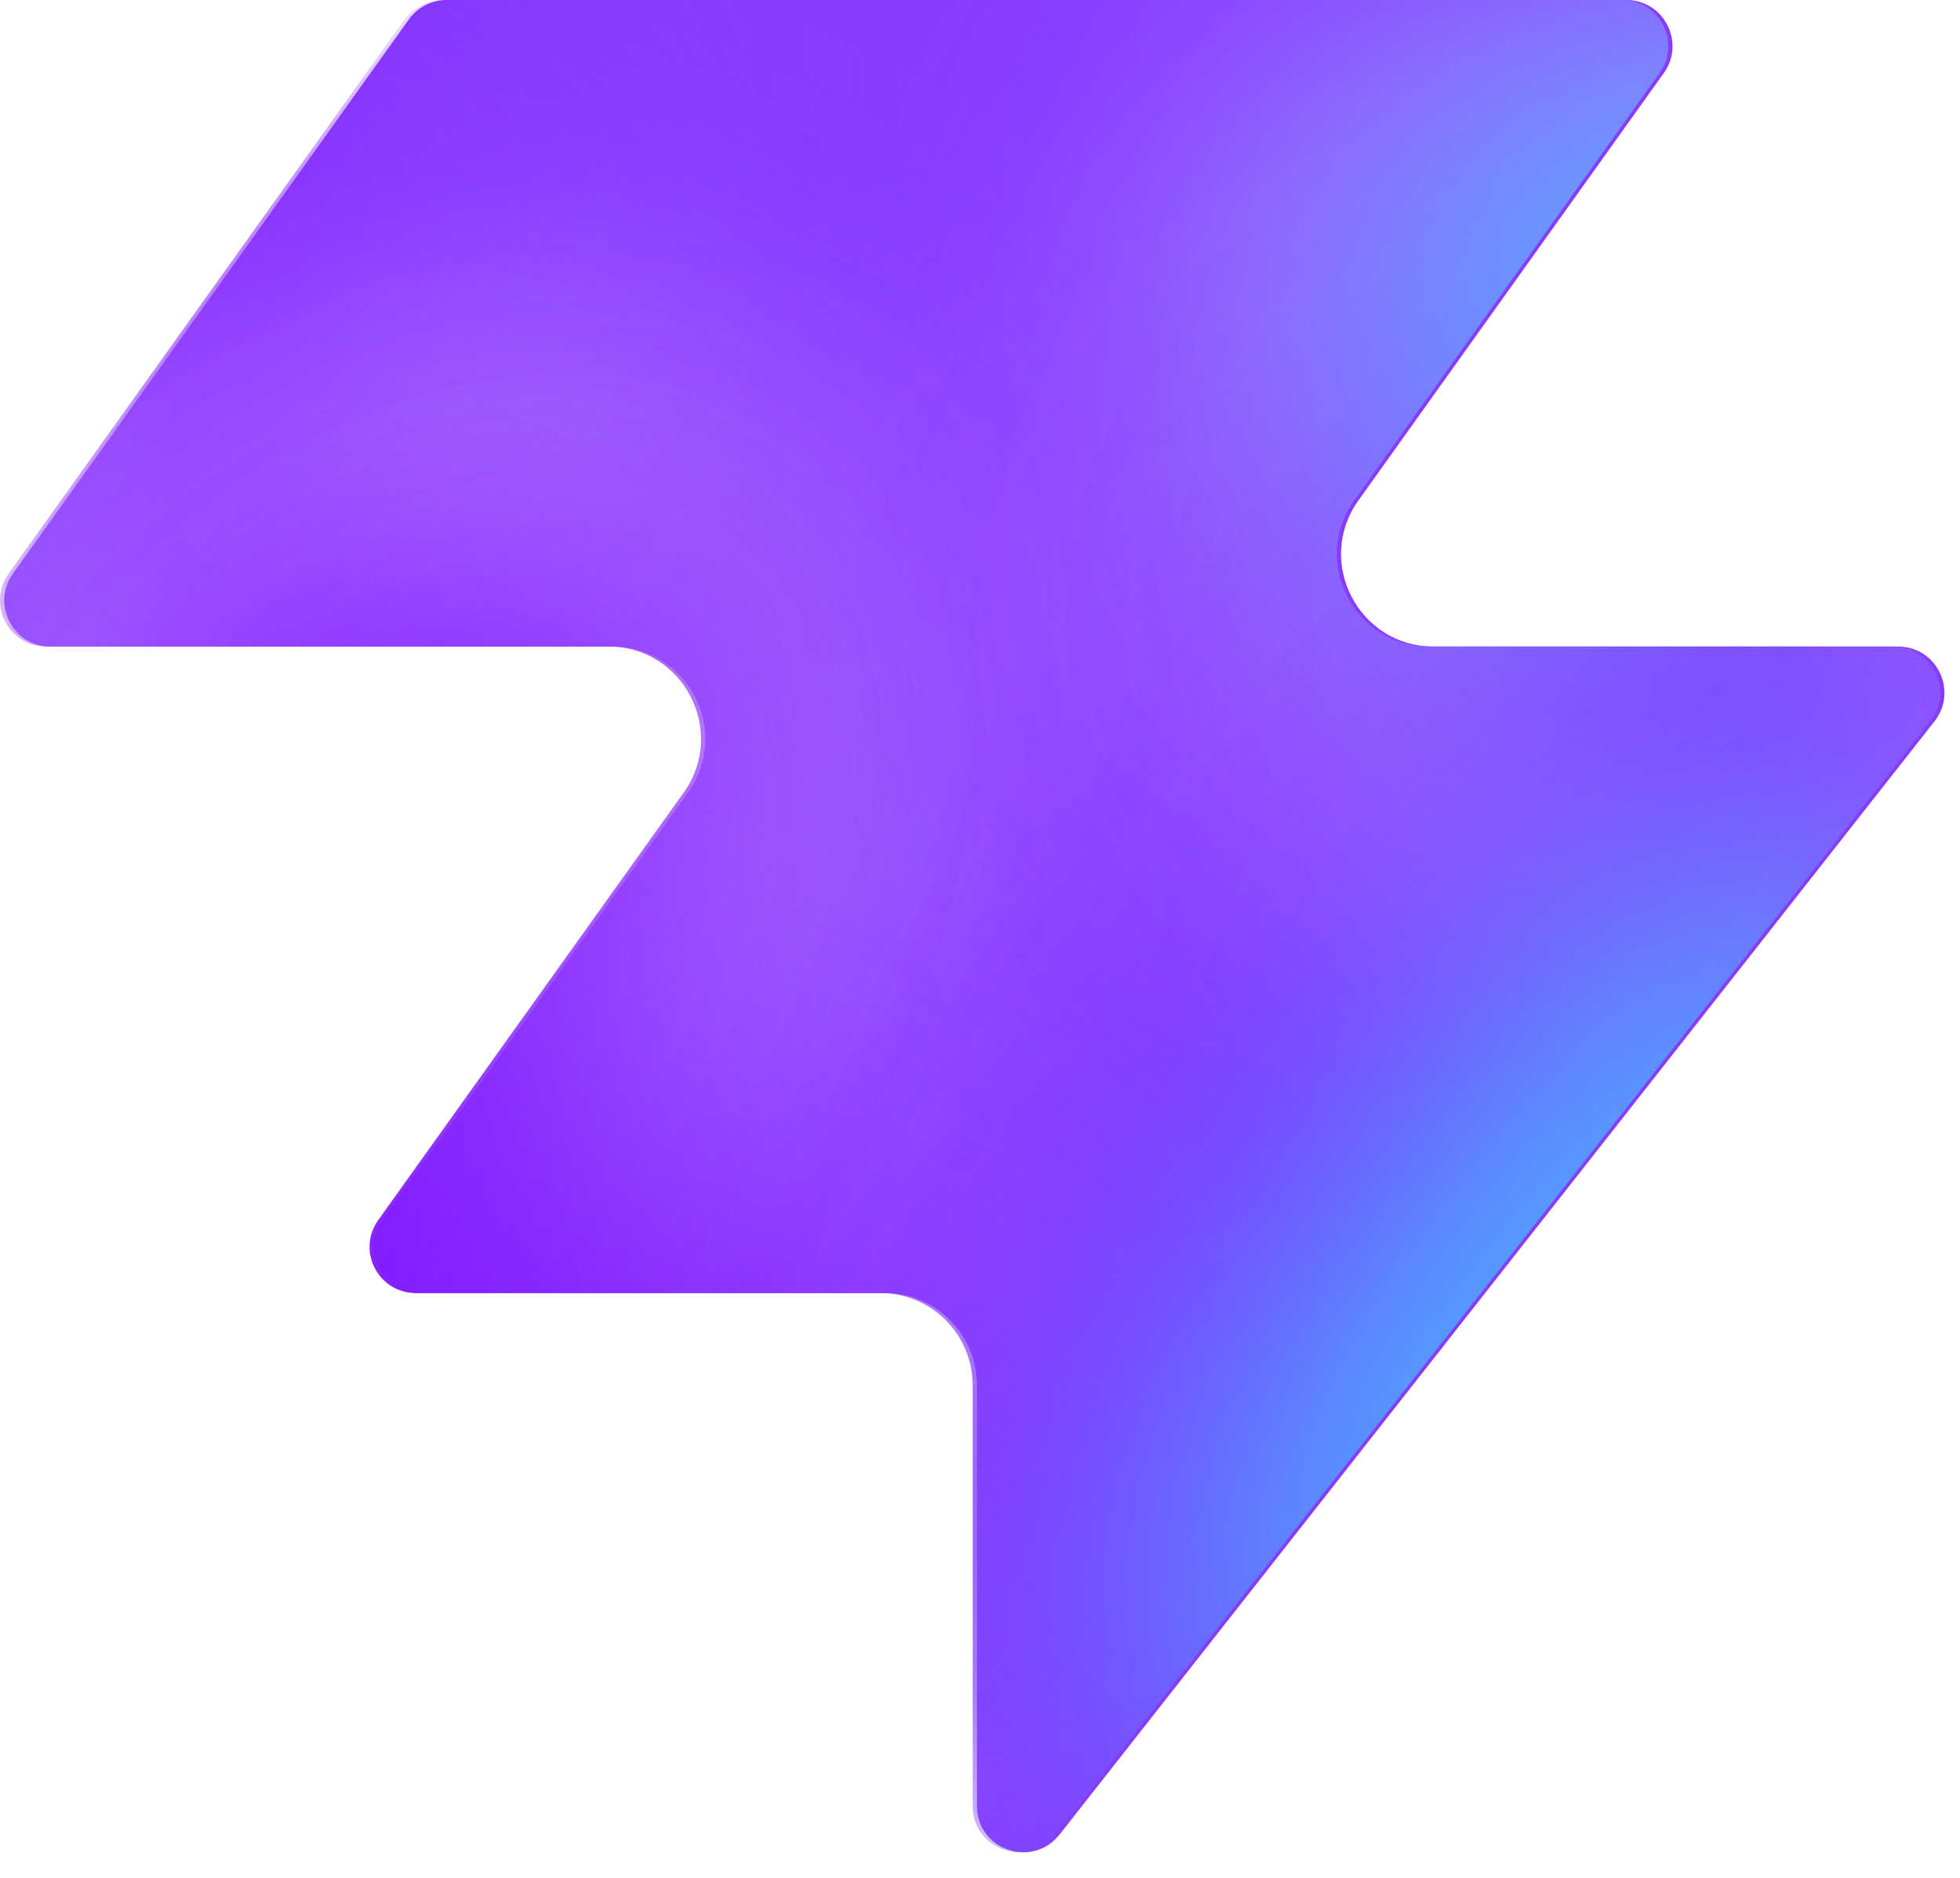
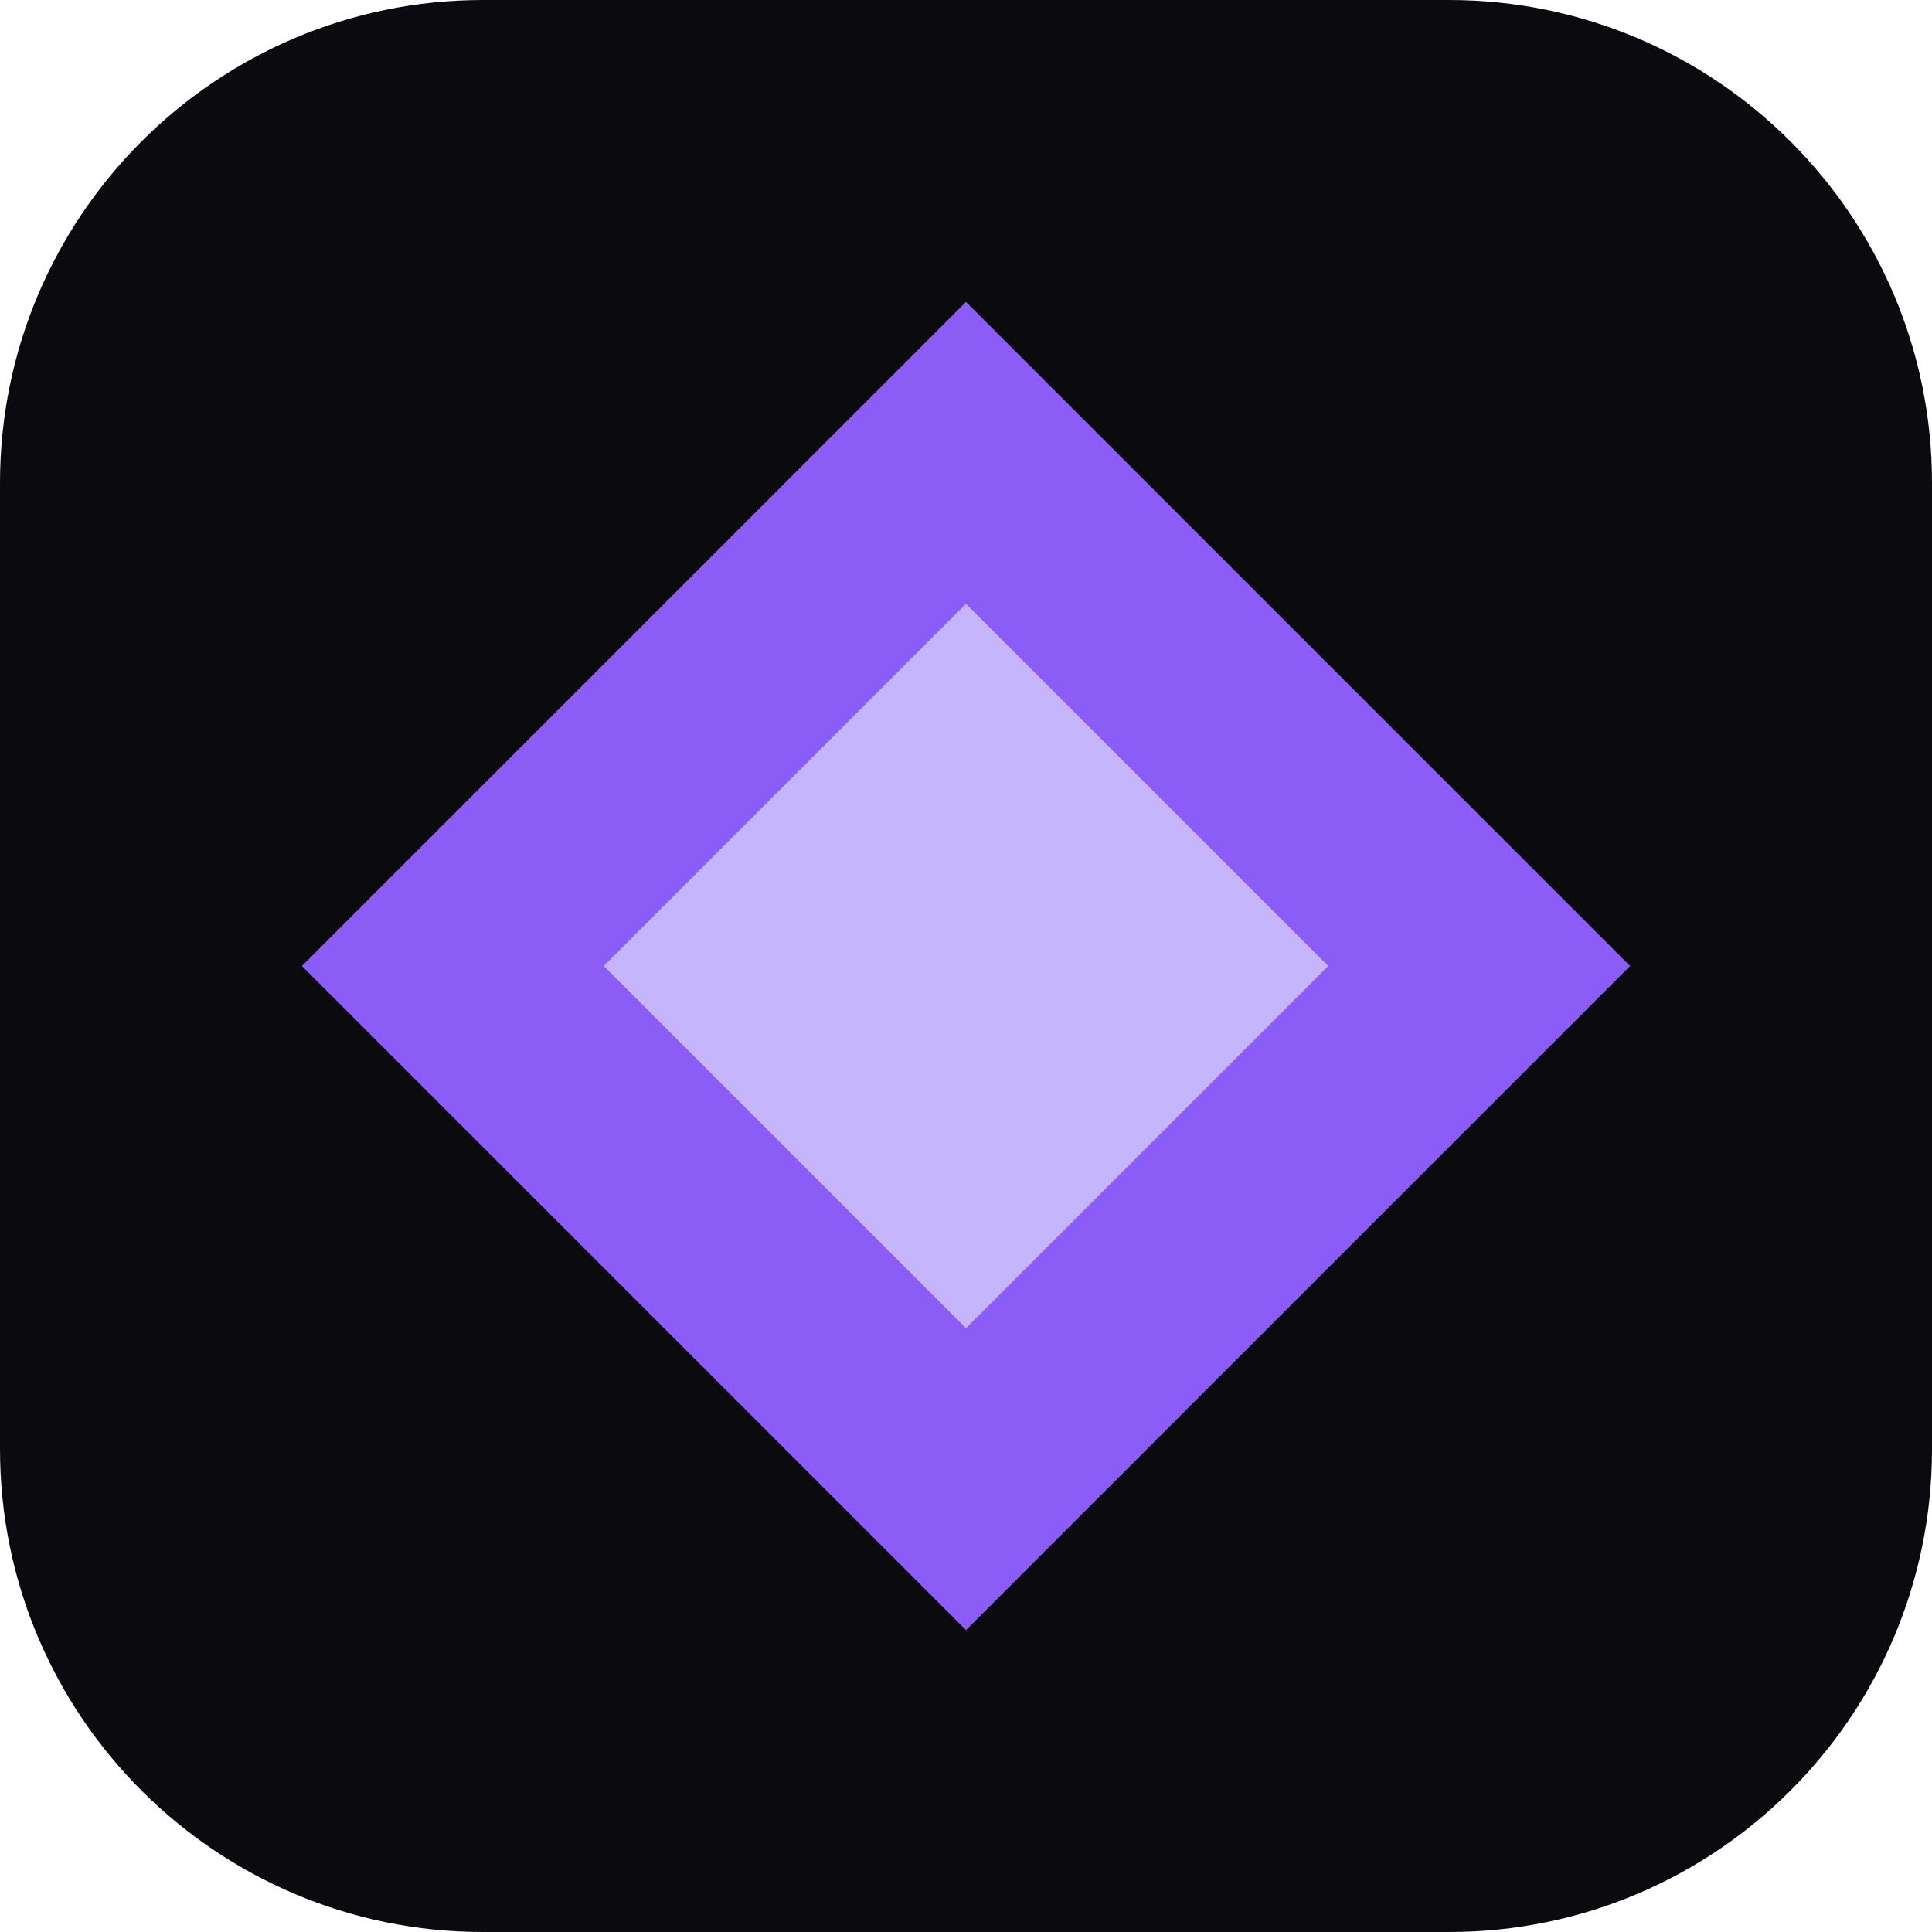
- <svg xmlns="http://www.w3.org/2000/svg" width="48" height="46" fill="none" viewBox="0 0 48 46">
-   <path fill="#863bff" d="M25.946 44.938c-.664.845-2.021.375-2.021-.698V33.937a2.26 2.26 0 0 0-2.262-2.262H10.287c-.92 0-1.456-1.04-.92-1.788l7.48-10.471c1.07-1.497 0-3.578-1.842-3.578H1.237c-.92 0-1.456-1.04-.92-1.788L10.013.474c.214-.297.556-.474.92-.474h28.894c.92 0 1.456 1.04.92 1.788l-7.48 10.471c-1.07 1.498 0 3.579 1.842 3.579h11.377c.943 0 1.473 1.088.89 1.83L25.947 44.94z" style="fill:#863bff;fill:color(display-p3 .525 .23 1);fill-opacity:1" />
-   <mask id="a" width="48" height="46" x="0" y="0" maskUnits="userSpaceOnUse" style="mask-type:alpha">
-     <path fill="#000" d="M25.842 44.938c-.664.844-2.021.375-2.021-.698V33.937a2.26 2.26 0 0 0-2.262-2.262H10.183c-.92 0-1.456-1.04-.92-1.788l7.48-10.471c1.07-1.498 0-3.579-1.842-3.579H1.133c-.92 0-1.456-1.04-.92-1.787L9.91.473c.214-.297.556-.474.92-.474h28.894c.92 0 1.456 1.04.92 1.788l-7.48 10.471c-1.07 1.498 0 3.578 1.842 3.578h11.377c.943 0 1.473 1.088.89 1.832L25.843 44.94z" style="fill:#000;fill-opacity:1" />
-   </mask>
-   <g mask="url(#a)">
-     <g filter="url(#b)">
-       <ellipse cx="5.508" cy="14.704" fill="#ede6ff" rx="5.508" ry="14.704" style="fill:#ede6ff;fill:color(display-p3 .927 .903 1);fill-opacity:1" transform="matrix(.00324 1 1 -.00324 -4.47 31.516)" />
-     </g>
-     <g filter="url(#c)">
-       <ellipse cx="10.399" cy="29.851" fill="#ede6ff" rx="10.399" ry="29.851" style="fill:#ede6ff;fill:color(display-p3 .927 .903 1);fill-opacity:1" transform="matrix(.00324 1 1 -.00324 -39.328 7.883)" />
-     </g>
-     <g filter="url(#d)">
-       <ellipse cx="5.508" cy="30.487" fill="#7e14ff" rx="5.508" ry="30.487" style="fill:#7e14ff;fill:color(display-p3 .492 .077 1);fill-opacity:1" transform="rotate(89.814 -25.913 -14.639)scale(1 -1)" />
-     </g>
-     <g filter="url(#e)">
-       <ellipse cx="5.508" cy="30.599" fill="#7e14ff" rx="5.508" ry="30.599" style="fill:#7e14ff;fill:color(display-p3 .492 .077 1);fill-opacity:1" transform="rotate(89.814 -32.644 -3.334)scale(1 -1)" />
-     </g>
-     <g filter="url(#f)">
-       <ellipse cx="5.508" cy="30.599" fill="#7e14ff" rx="5.508" ry="30.599" style="fill:#7e14ff;fill:color(display-p3 .492 .077 1);fill-opacity:1" transform="matrix(.00324 1 1 -.00324 -34.34 30.47)" />
-     </g>
-     <g filter="url(#g)">
-       <ellipse cx="14.072" cy="22.078" fill="#ede6ff" rx="14.072" ry="22.078" style="fill:#ede6ff;fill:color(display-p3 .927 .903 1);fill-opacity:1" transform="rotate(93.35 24.506 48.493)scale(-1 1)" />
-     </g>
-     <g filter="url(#h)">
-       <ellipse cx="3.47" cy="21.501" fill="#7e14ff" rx="3.47" ry="21.501" style="fill:#7e14ff;fill:color(display-p3 .492 .077 1);fill-opacity:1" transform="rotate(89.009 28.708 47.59)scale(-1 1)" />
-     </g>
-     <g filter="url(#i)">
-       <ellipse cx="3.47" cy="21.501" fill="#7e14ff" rx="3.47" ry="21.501" style="fill:#7e14ff;fill:color(display-p3 .492 .077 1);fill-opacity:1" transform="rotate(89.009 28.708 47.59)scale(-1 1)" />
-     </g>
-     <g filter="url(#j)">
-       <ellipse cx=".387" cy="8.972" fill="#7e14ff" rx="4.407" ry="29.108" style="fill:#7e14ff;fill:color(display-p3 .492 .077 1);fill-opacity:1" transform="rotate(39.51 .387 8.972)" />
-     </g>
-     <g filter="url(#k)">
-       <ellipse cx="47.523" cy="-6.092" fill="#7e14ff" rx="4.407" ry="29.108" style="fill:#7e14ff;fill:color(display-p3 .492 .077 1);fill-opacity:1" transform="rotate(37.892 47.523 -6.092)" />
-     </g>
-     <g filter="url(#l)">
-       <ellipse cx="41.412" cy="6.333" fill="#47bfff" rx="5.971" ry="9.665" style="fill:#47bfff;fill:color(display-p3 .28 .748 1);fill-opacity:1" transform="rotate(37.892 41.412 6.333)" />
-     </g>
-     <g filter="url(#m)">
-       <ellipse cx="-1.879" cy="38.332" fill="#7e14ff" rx="4.407" ry="29.108" style="fill:#7e14ff;fill:color(display-p3 .492 .077 1);fill-opacity:1" transform="rotate(37.892 -1.88 38.332)" />
-     </g>
-     <g filter="url(#n)">
-       <ellipse cx="-1.879" cy="38.332" fill="#7e14ff" rx="4.407" ry="29.108" style="fill:#7e14ff;fill:color(display-p3 .492 .077 1);fill-opacity:1" transform="rotate(37.892 -1.88 38.332)" />
-     </g>
-     <g filter="url(#o)">
-       <ellipse cx="35.651" cy="29.907" fill="#7e14ff" rx="4.407" ry="29.108" style="fill:#7e14ff;fill:color(display-p3 .492 .077 1);fill-opacity:1" transform="rotate(37.892 35.651 29.907)" />
-     </g>
-     <g filter="url(#p)">
-       <ellipse cx="38.418" cy="32.4" fill="#47bfff" rx="5.971" ry="15.297" style="fill:#47bfff;fill:color(display-p3 .28 .748 1);fill-opacity:1" transform="rotate(37.892 38.418 32.4)" />
-     </g>
-   </g>
-   <defs>
-     <filter id="b" width="60.045" height="41.654" x="-19.77" y="16.149" color-interpolation-filters="sRGB" filterUnits="userSpaceOnUse">
-       <feFlood flood-opacity="0" result="BackgroundImageFix" />
-       <feBlend in="SourceGraphic" in2="BackgroundImageFix" result="shape" />
-       <feGaussianBlur result="effect1_foregroundBlur_2002_17158" stdDeviation="7.659" />
-     </filter>
-     <filter id="c" width="90.34" height="51.437" x="-54.613" y="-7.533" color-interpolation-filters="sRGB" filterUnits="userSpaceOnUse">
-       <feFlood flood-opacity="0" result="BackgroundImageFix" />
-       <feBlend in="SourceGraphic" in2="BackgroundImageFix" result="shape" />
-       <feGaussianBlur result="effect1_foregroundBlur_2002_17158" stdDeviation="7.659" />
-     </filter>
-     <filter id="d" width="79.355" height="29.4" x="-49.64" y="2.03" color-interpolation-filters="sRGB" filterUnits="userSpaceOnUse">
-       <feFlood flood-opacity="0" result="BackgroundImageFix" />
-       <feBlend in="SourceGraphic" in2="BackgroundImageFix" result="shape" />
-       <feGaussianBlur result="effect1_foregroundBlur_2002_17158" stdDeviation="4.596" />
-     </filter>
-     <filter id="e" width="79.579" height="29.4" x="-45.045" y="20.029" color-interpolation-filters="sRGB" filterUnits="userSpaceOnUse">
-       <feFlood flood-opacity="0" result="BackgroundImageFix" />
-       <feBlend in="SourceGraphic" in2="BackgroundImageFix" result="shape" />
-       <feGaussianBlur result="effect1_foregroundBlur_2002_17158" stdDeviation="4.596" />
-     </filter>
-     <filter id="f" width="79.579" height="29.4" x="-43.513" y="21.178" color-interpolation-filters="sRGB" filterUnits="userSpaceOnUse">
-       <feFlood flood-opacity="0" result="BackgroundImageFix" />
-       <feBlend in="SourceGraphic" in2="BackgroundImageFix" result="shape" />
-       <feGaussianBlur result="effect1_foregroundBlur_2002_17158" stdDeviation="4.596" />
-     </filter>
-     <filter id="g" width="74.749" height="58.852" x="15.756" y="-17.901" color-interpolation-filters="sRGB" filterUnits="userSpaceOnUse">
-       <feFlood flood-opacity="0" result="BackgroundImageFix" />
-       <feBlend in="SourceGraphic" in2="BackgroundImageFix" result="shape" />
-       <feGaussianBlur result="effect1_foregroundBlur_2002_17158" stdDeviation="7.659" />
-     </filter>
-     <filter id="h" width="61.377" height="25.362" x="23.548" y="2.284" color-interpolation-filters="sRGB" filterUnits="userSpaceOnUse">
-       <feFlood flood-opacity="0" result="BackgroundImageFix" />
-       <feBlend in="SourceGraphic" in2="BackgroundImageFix" result="shape" />
-       <feGaussianBlur result="effect1_foregroundBlur_2002_17158" stdDeviation="4.596" />
-     </filter>
-     <filter id="i" width="61.377" height="25.362" x="23.548" y="2.284" color-interpolation-filters="sRGB" filterUnits="userSpaceOnUse">
-       <feFlood flood-opacity="0" result="BackgroundImageFix" />
-       <feBlend in="SourceGraphic" in2="BackgroundImageFix" result="shape" />
-       <feGaussianBlur result="effect1_foregroundBlur_2002_17158" stdDeviation="4.596" />
-     </filter>
-     <filter id="j" width="56.045" height="63.649" x="-27.636" y="-22.853" color-interpolation-filters="sRGB" filterUnits="userSpaceOnUse">
-       <feFlood flood-opacity="0" result="BackgroundImageFix" />
-       <feBlend in="SourceGraphic" in2="BackgroundImageFix" result="shape" />
-       <feGaussianBlur result="effect1_foregroundBlur_2002_17158" stdDeviation="4.596" />
-     </filter>
-     <filter id="k" width="54.814" height="64.646" x="20.116" y="-38.415" color-interpolation-filters="sRGB" filterUnits="userSpaceOnUse">
-       <feFlood flood-opacity="0" result="BackgroundImageFix" />
-       <feBlend in="SourceGraphic" in2="BackgroundImageFix" result="shape" />
-       <feGaussianBlur result="effect1_foregroundBlur_2002_17158" stdDeviation="4.596" />
-     </filter>
-     <filter id="l" width="33.541" height="35.313" x="24.641" y="-11.323" color-interpolation-filters="sRGB" filterUnits="userSpaceOnUse">
-       <feFlood flood-opacity="0" result="BackgroundImageFix" />
-       <feBlend in="SourceGraphic" in2="BackgroundImageFix" result="shape" />
-       <feGaussianBlur result="effect1_foregroundBlur_2002_17158" stdDeviation="4.596" />
-     </filter>
-     <filter id="m" width="54.814" height="64.646" x="-29.286" y="6.009" color-interpolation-filters="sRGB" filterUnits="userSpaceOnUse">
-       <feFlood flood-opacity="0" result="BackgroundImageFix" />
-       <feBlend in="SourceGraphic" in2="BackgroundImageFix" result="shape" />
-       <feGaussianBlur result="effect1_foregroundBlur_2002_17158" stdDeviation="4.596" />
-     </filter>
-     <filter id="n" width="54.814" height="64.646" x="-29.286" y="6.009" color-interpolation-filters="sRGB" filterUnits="userSpaceOnUse">
-       <feFlood flood-opacity="0" result="BackgroundImageFix" />
-       <feBlend in="SourceGraphic" in2="BackgroundImageFix" result="shape" />
-       <feGaussianBlur result="effect1_foregroundBlur_2002_17158" stdDeviation="4.596" />
-     </filter>
-     <filter id="o" width="54.814" height="64.646" x="8.244" y="-2.416" color-interpolation-filters="sRGB" filterUnits="userSpaceOnUse">
-       <feFlood flood-opacity="0" result="BackgroundImageFix" />
-       <feBlend in="SourceGraphic" in2="BackgroundImageFix" result="shape" />
-       <feGaussianBlur result="effect1_foregroundBlur_2002_17158" stdDeviation="4.596" />
-     </filter>
-     <filter id="p" width="39.409" height="43.623" x="18.713" y="10.588" color-interpolation-filters="sRGB" filterUnits="userSpaceOnUse">
-       <feFlood flood-opacity="0" result="BackgroundImageFix" />
-       <feBlend in="SourceGraphic" in2="BackgroundImageFix" result="shape" />
-       <feGaussianBlur result="effect1_foregroundBlur_2002_17158" stdDeviation="4.596" />
-     </filter>
-   </defs>
+ <svg xmlns="http://www.w3.org/2000/svg" viewBox="0 0 64 64">
+   <rect width="64" height="64" rx="16" fill="#0B0B0F" />
+   <path d="M32 10 L54 32 L32 54 L10 32 Z" fill="#8B5CF6" />
+   <path d="M32 20 L44 32 L32 44 L20 32 Z" fill="#C4B5FD" />
</svg>
